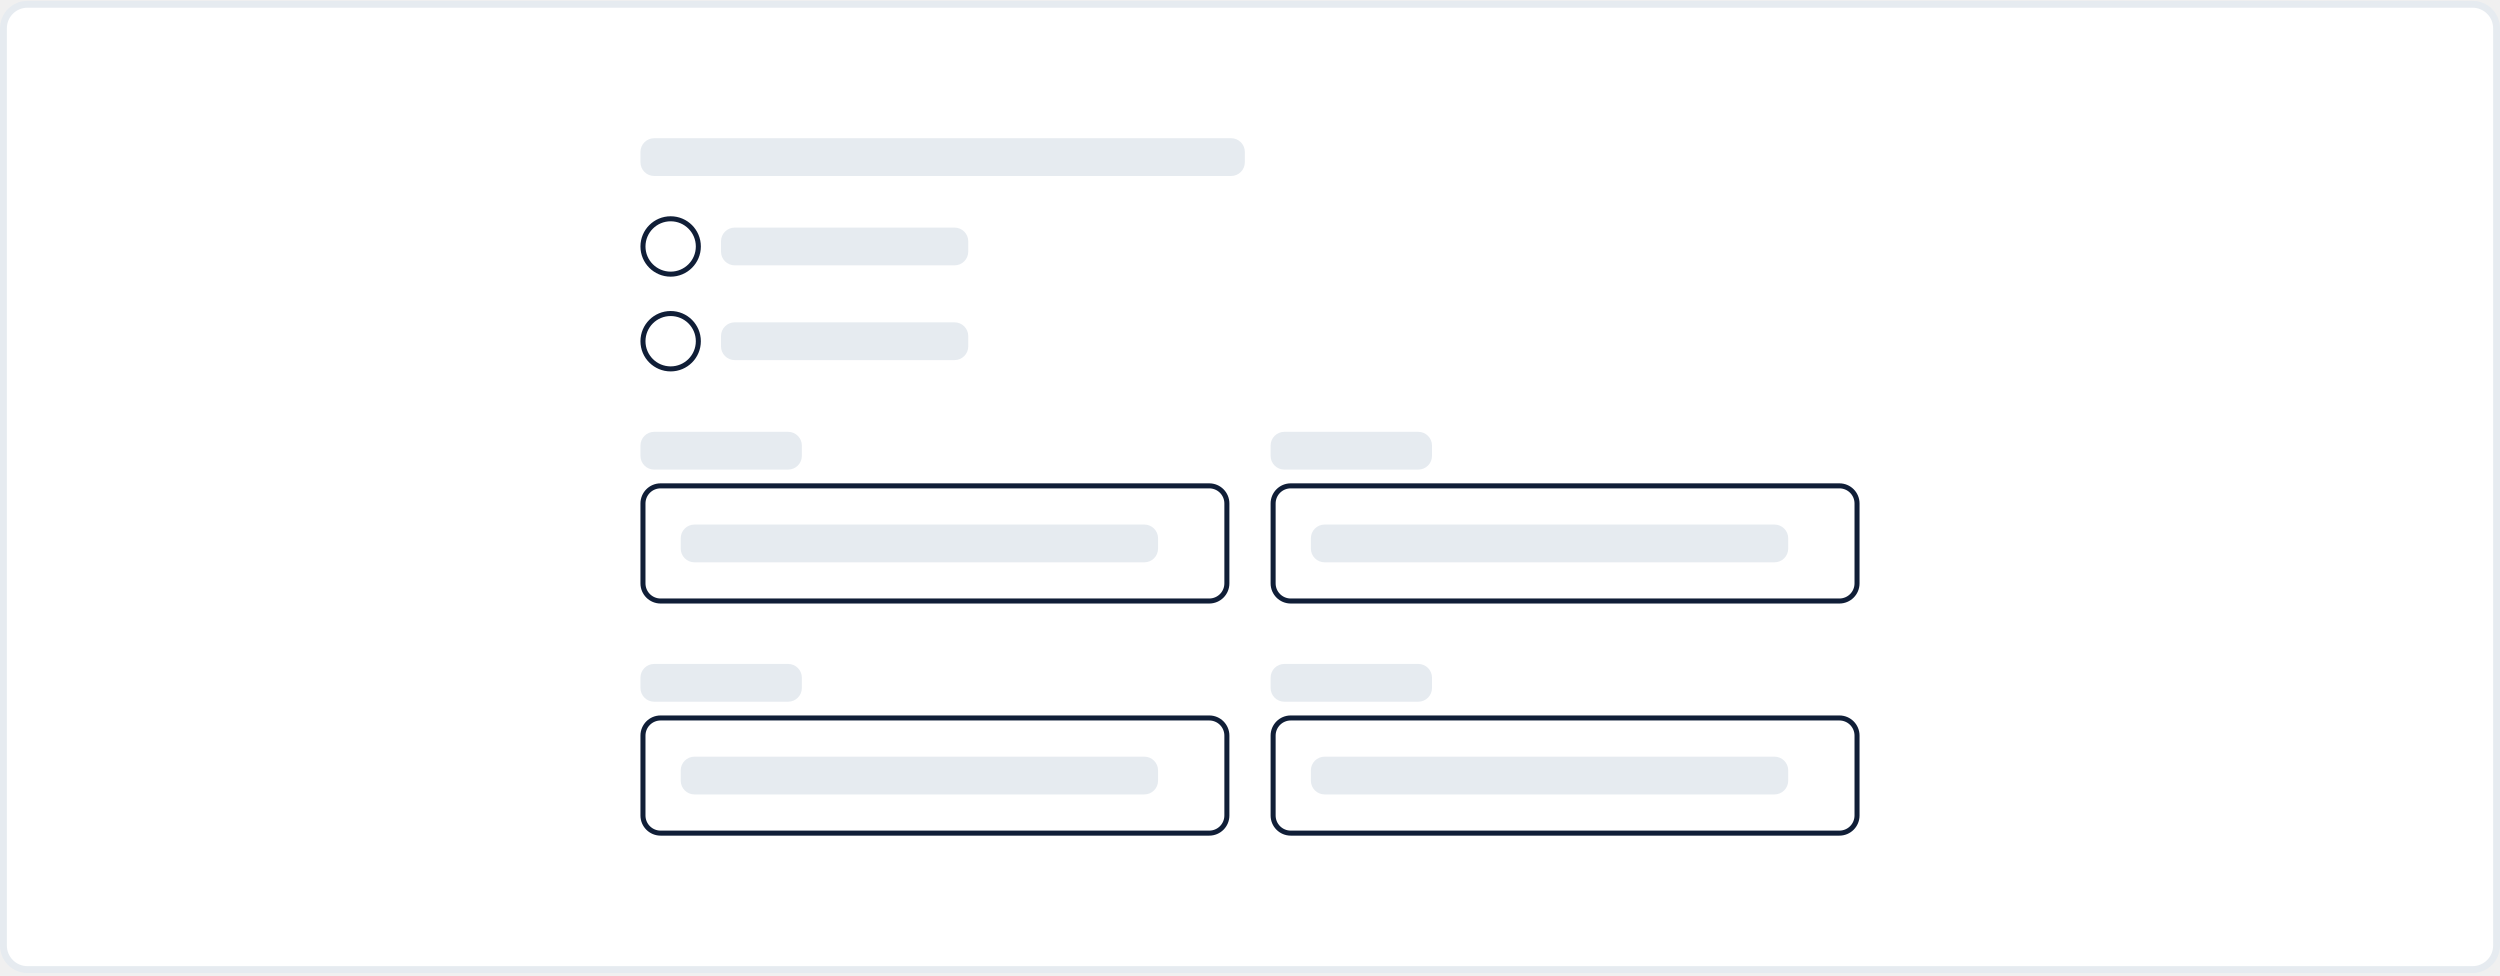
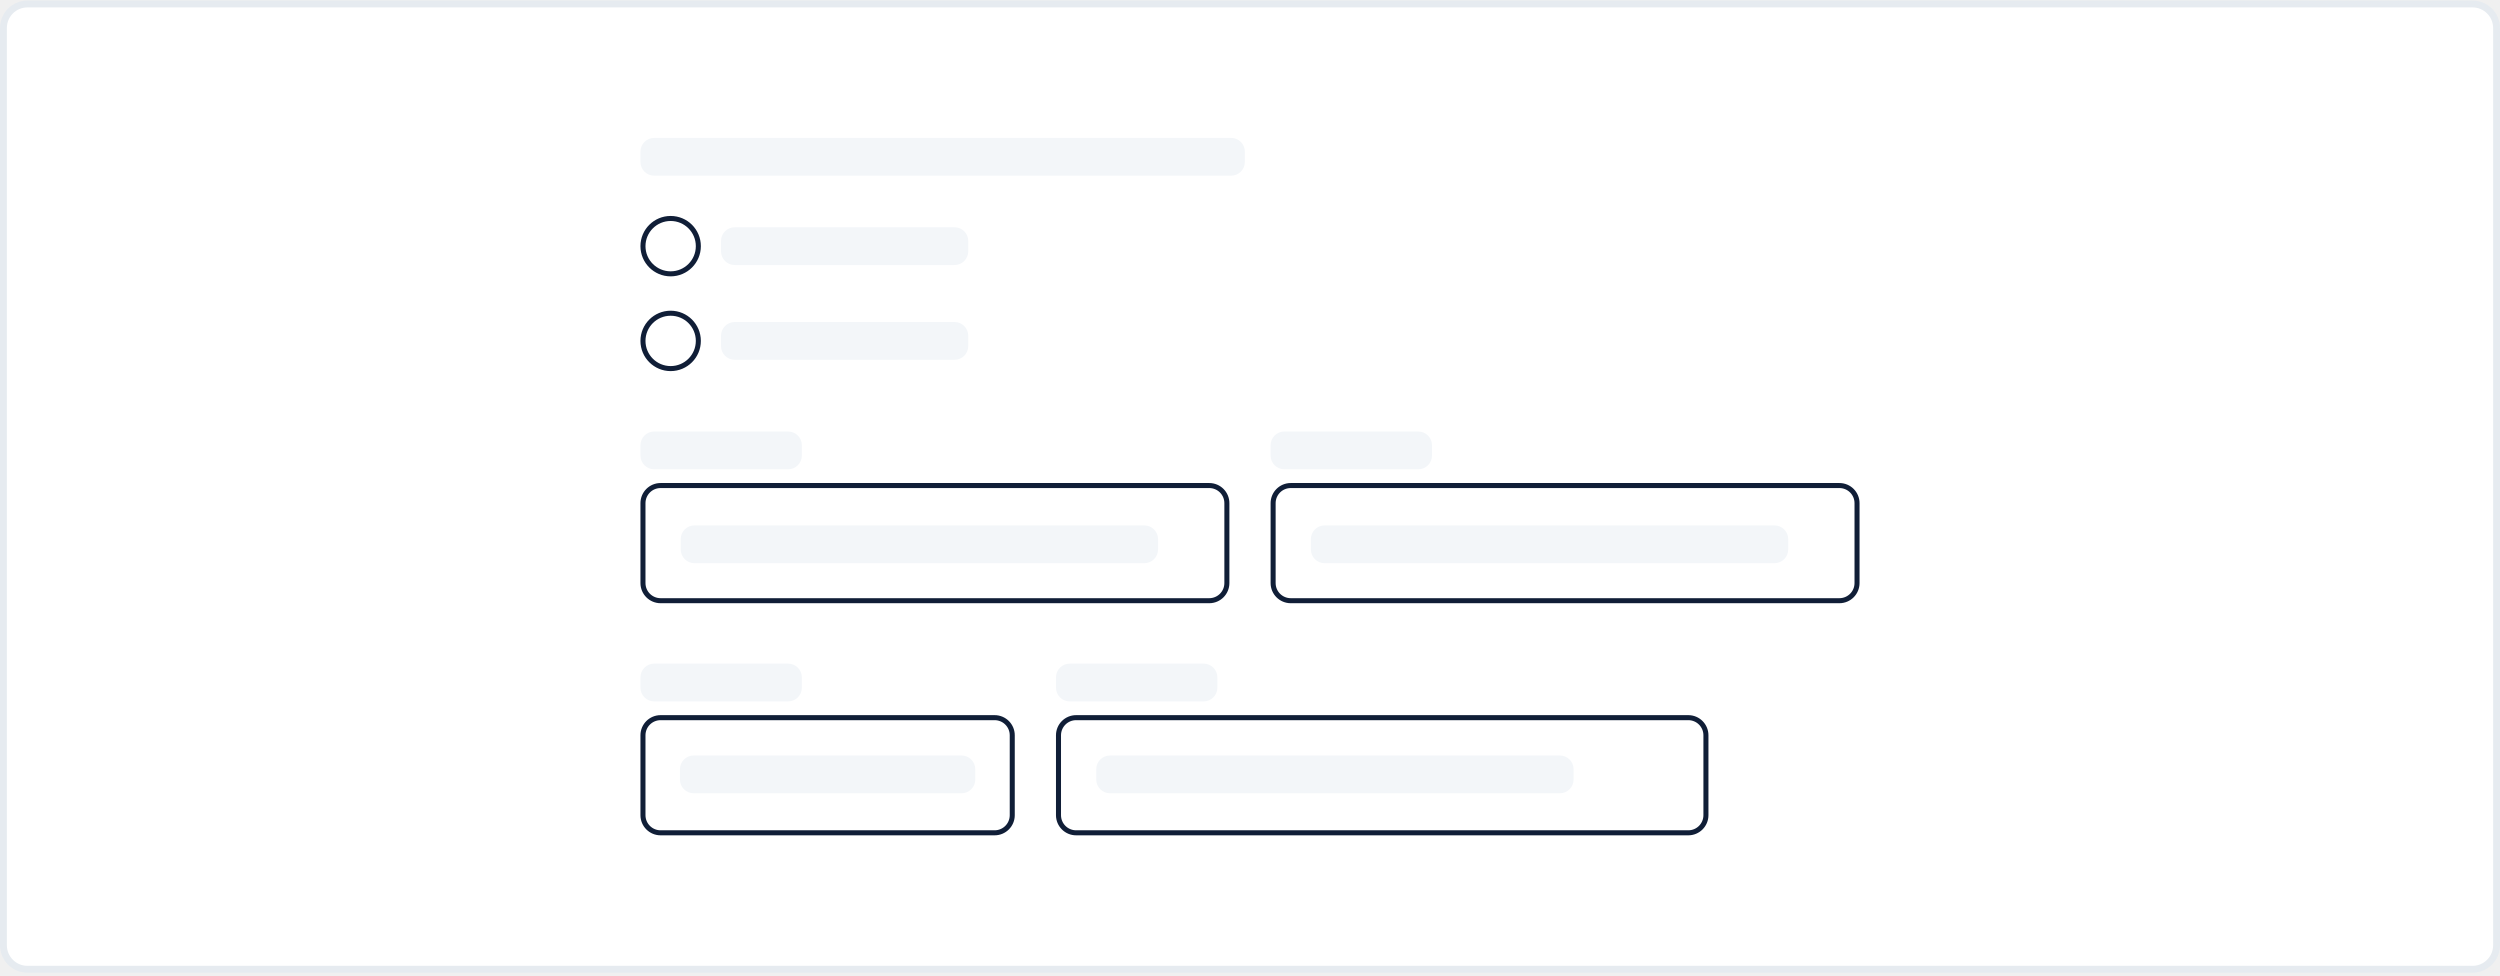
<svg xmlns="http://www.w3.org/2000/svg" width="728" height="284" viewBox="0 0 728 284" fill="none">
-   <rect x="1" y="1.248" width="726" height="281.091" rx="7" fill="white" />
-   <rect x="1" y="1.248" width="726" height="281.091" rx="7" stroke="#E6EBF0" stroke-width="2" />
-   <rect x="186.5" y="40.248" width="176" height="11" rx="4" fill="#E6EBF0" />
-   <rect x="187.233" y="63.709" width="16.125" height="16.125" rx="8.062" fill="white" />
-   <rect x="187.233" y="63.709" width="16.125" height="16.125" rx="8.062" stroke="#101E37" stroke-width="1.466" />
-   <rect x="209.955" y="66.272" width="72" height="11" rx="4" fill="#E6EBF0" />
-   <rect x="187.233" y="91.299" width="16.125" height="16.125" rx="8.062" fill="white" />
-   <rect x="187.233" y="91.299" width="16.125" height="16.125" rx="8.062" stroke="#101E37" stroke-width="1.466" />
-   <rect x="209.955" y="93.862" width="72" height="11" rx="4" fill="#E6EBF0" />
-   <rect x="186.5" y="125.748" width="47" height="11" rx="4" fill="#E6EBF0" />
-   <rect x="187.233" y="141.481" width="170.034" height="33.534" rx="5.131" fill="white" />
-   <rect x="187.233" y="141.481" width="170.034" height="33.534" rx="5.131" stroke="#101E37" stroke-width="1.466" />
-   <rect x="198.228" y="152.748" width="139" height="11" rx="4" fill="#E6EBF0" />
-   <rect x="370" y="125.748" width="47" height="11" rx="4" fill="#E6EBF0" />
-   <rect x="370.733" y="141.481" width="170.034" height="33.534" rx="5.131" fill="white" />
-   <rect x="370.733" y="141.481" width="170.034" height="33.534" rx="5.131" stroke="#101E37" stroke-width="1.466" />
-   <rect x="381.728" y="152.748" width="139" height="11" rx="4" fill="#E6EBF0" />
-   <rect x="186.5" y="193.339" width="47" height="11" rx="4" fill="#E6EBF0" />
-   <rect x="187.233" y="209.072" width="170.034" height="33.534" rx="5.131" fill="white" />
-   <rect x="187.233" y="209.072" width="170.034" height="33.534" rx="5.131" stroke="#101E37" stroke-width="1.466" />
-   <rect x="198.228" y="220.339" width="139" height="11" rx="4" fill="#E6EBF0" />
-   <rect x="370" y="193.339" width="47" height="11" rx="4" fill="#E6EBF0" />
-   <rect x="370.733" y="209.072" width="170.034" height="33.534" rx="5.131" fill="white" />
-   <rect x="370.733" y="209.072" width="170.034" height="33.534" rx="5.131" stroke="#101E37" stroke-width="1.466" />
-   <rect x="381.728" y="220.339" width="139" height="11" rx="4" fill="#E6EBF0" />
+   <rect x="1" y="1.157" width="726" height="281.091" rx="7" fill="white" />
+   <rect x="1" y="1.157" width="726" height="281.091" rx="7" stroke="#E6EBF0" stroke-width="2" />
+   <rect x="186.5" y="40.157" width="176" height="11" rx="4" fill="#F3F6F9" />
+   <rect x="187.233" y="63.618" width="16.125" height="16.125" rx="8.062" fill="white" />
+   <rect x="187.233" y="63.618" width="16.125" height="16.125" rx="8.062" stroke="#101E37" stroke-width="1.466" />
+   <rect x="209.955" y="66.181" width="72" height="11" rx="4" fill="#F3F6F9" />
+   <rect x="187.233" y="91.209" width="16.125" height="16.125" rx="8.062" fill="white" />
+   <rect x="187.233" y="91.209" width="16.125" height="16.125" rx="8.062" stroke="#101E37" stroke-width="1.466" />
+   <rect x="209.955" y="93.772" width="72" height="11" rx="4" fill="#F3F6F9" />
+   <rect x="186.5" y="125.657" width="47" height="11" rx="4" fill="#F3F6F9" />
+   <rect x="187.233" y="141.39" width="170.034" height="33.534" rx="5.131" fill="white" />
+   <rect x="187.233" y="141.39" width="170.034" height="33.534" rx="5.131" stroke="#101E37" stroke-width="1.466" />
+   <rect x="198.228" y="153" width="139" height="11" rx="4" fill="#F3F6F9" />
+   <rect x="370" y="125.657" width="47" height="11" rx="4" fill="#F3F6F9" />
+   <rect x="370.733" y="141.39" width="170.034" height="33.534" rx="5.131" fill="white" />
+   <rect x="370.733" y="141.39" width="170.034" height="33.534" rx="5.131" stroke="#101E37" stroke-width="1.466" />
+   <rect x="381.728" y="153" width="139" height="11" rx="4" fill="#F3F6F9" />
+   <rect x="186.5" y="193.248" width="47" height="11" rx="4" fill="#F3F6F9" />
+   <rect x="187.233" y="208.981" width="107.534" height="33.534" rx="5.131" fill="white" />
+   <rect x="187.233" y="208.981" width="107.534" height="33.534" rx="5.131" stroke="#101E37" stroke-width="1.466" />
+   <rect x="198" y="220" width="86" height="11" rx="4" fill="#F3F6F9" />
+   <rect x="307.5" y="193.248" width="47" height="11" rx="4" fill="#F3F6F9" />
+   <rect x="308.233" y="208.981" width="188.534" height="33.534" rx="5.131" fill="white" />
+   <rect x="308.233" y="208.981" width="188.534" height="33.534" rx="5.131" stroke="#101E37" stroke-width="1.466" />
+   <rect x="319.228" y="220" width="139" height="11" rx="4" fill="#F3F6F9" />
</svg>
